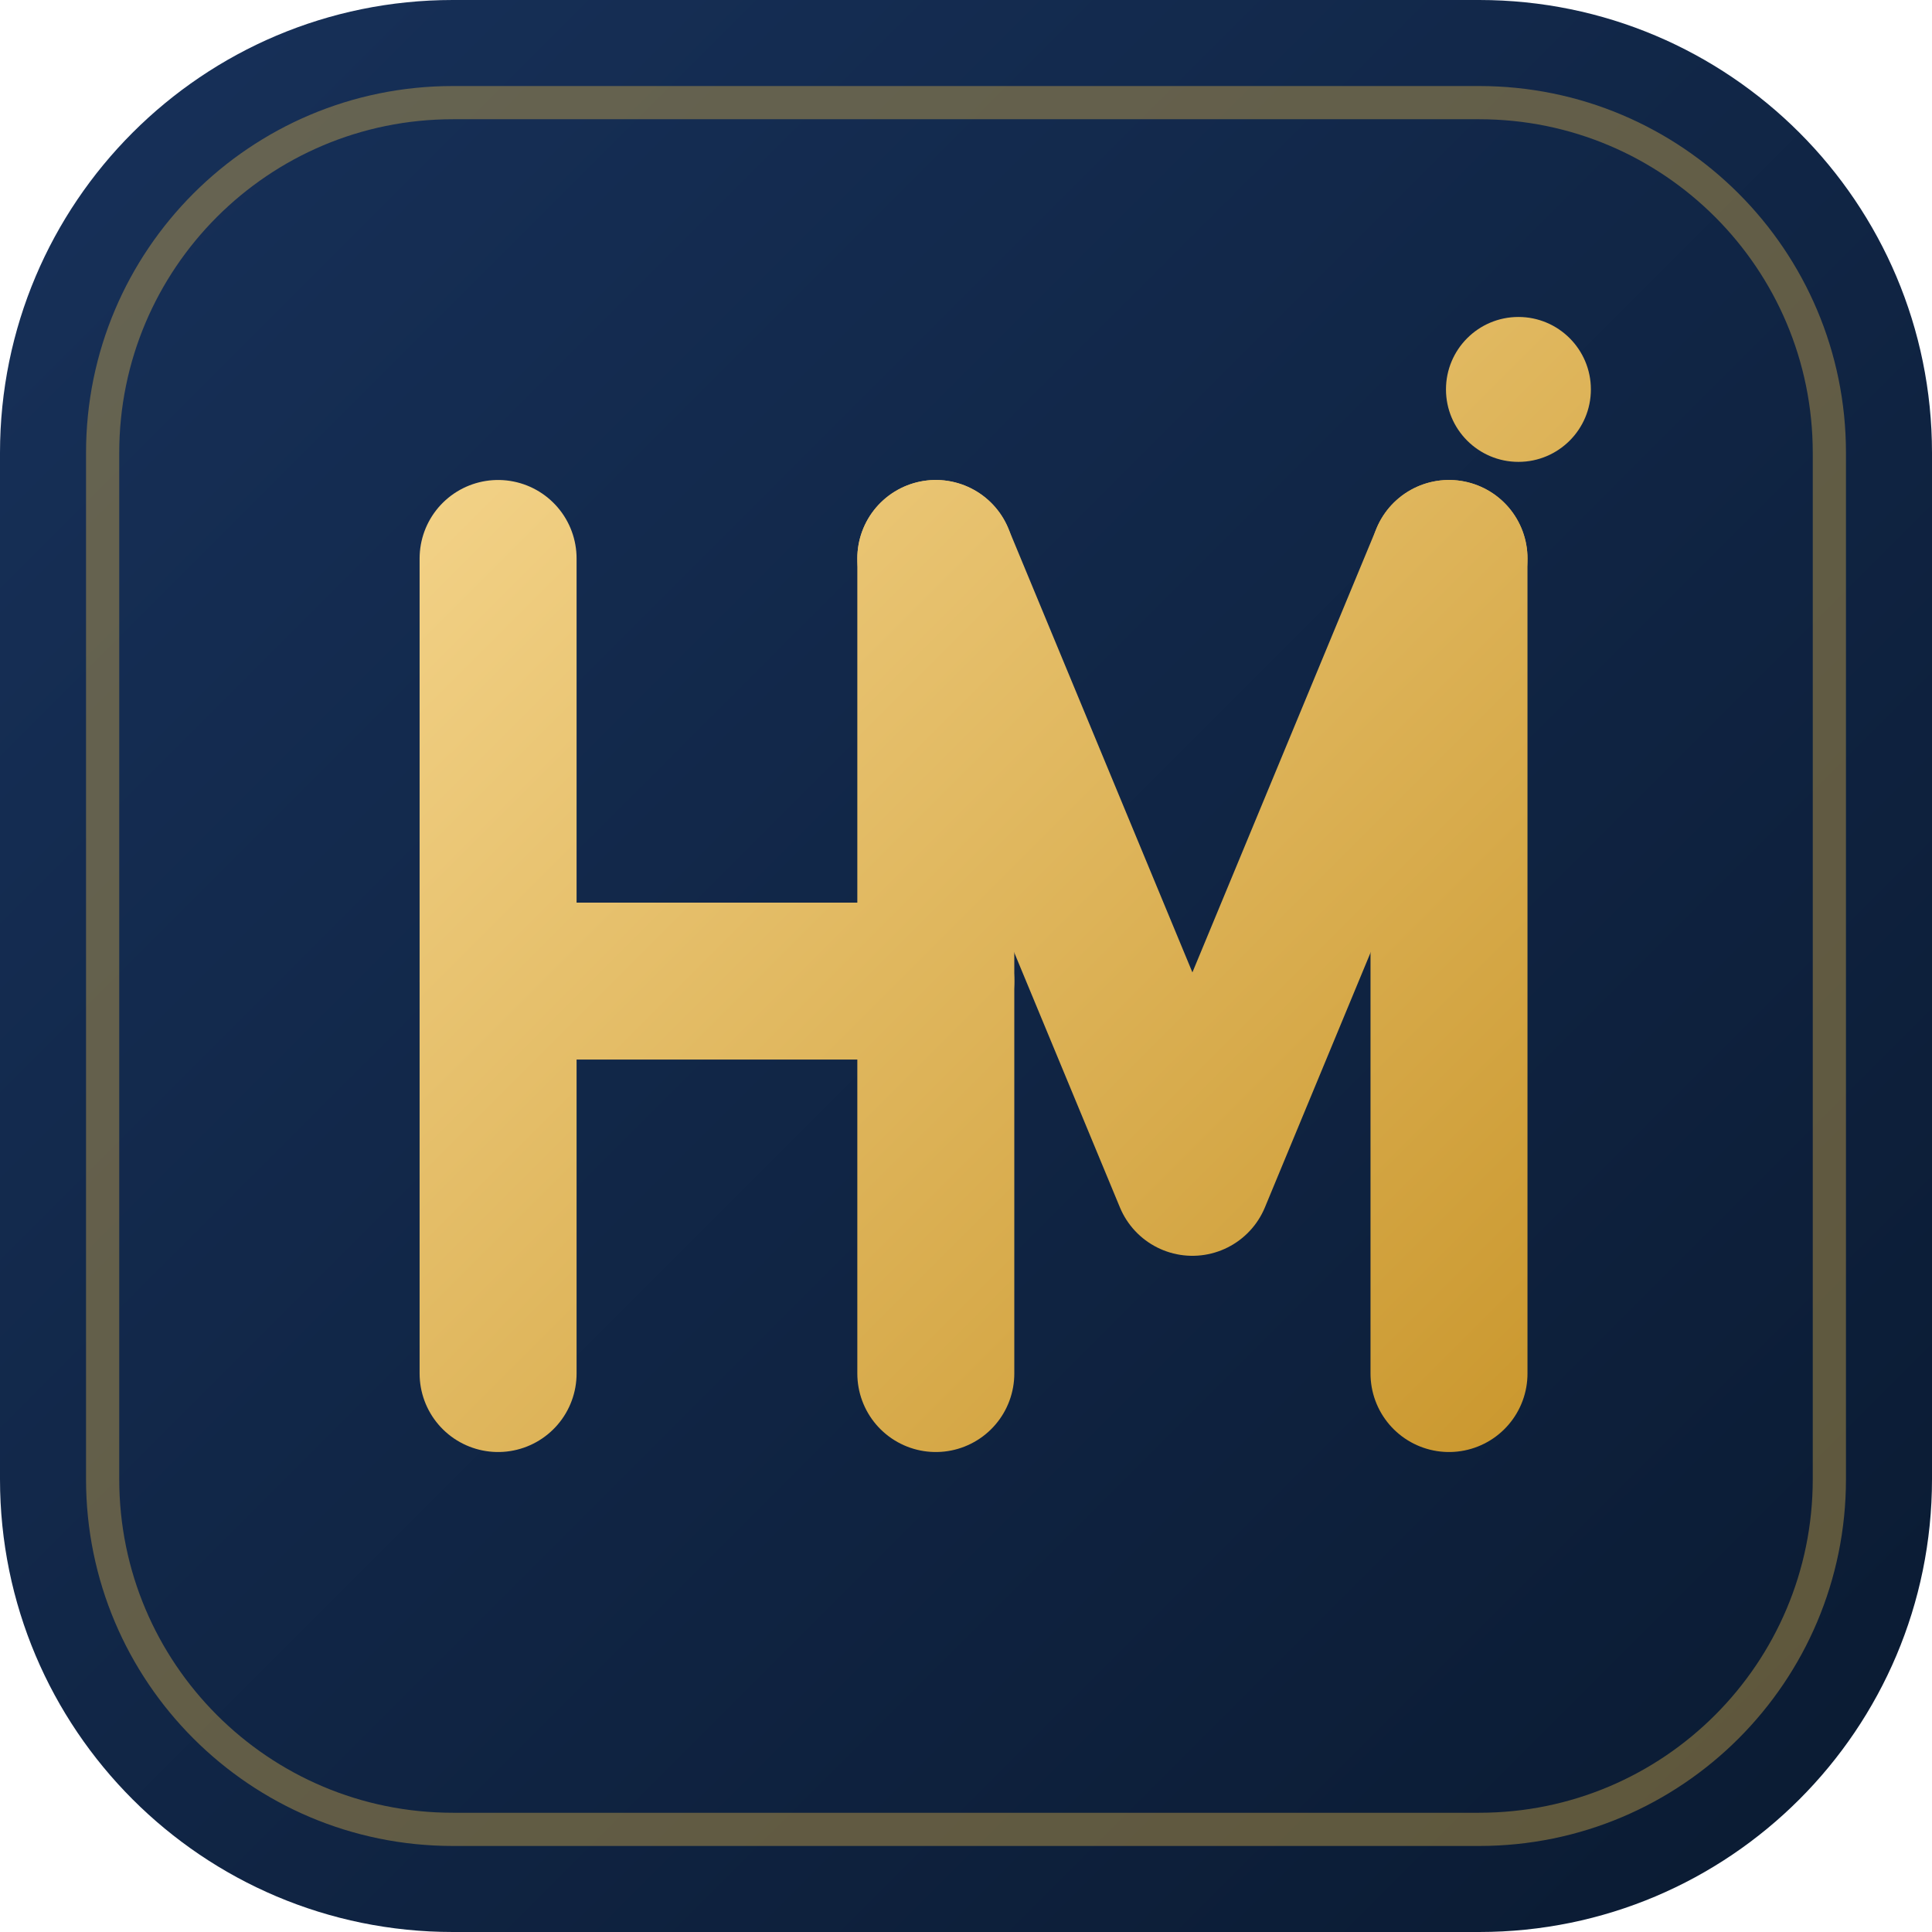
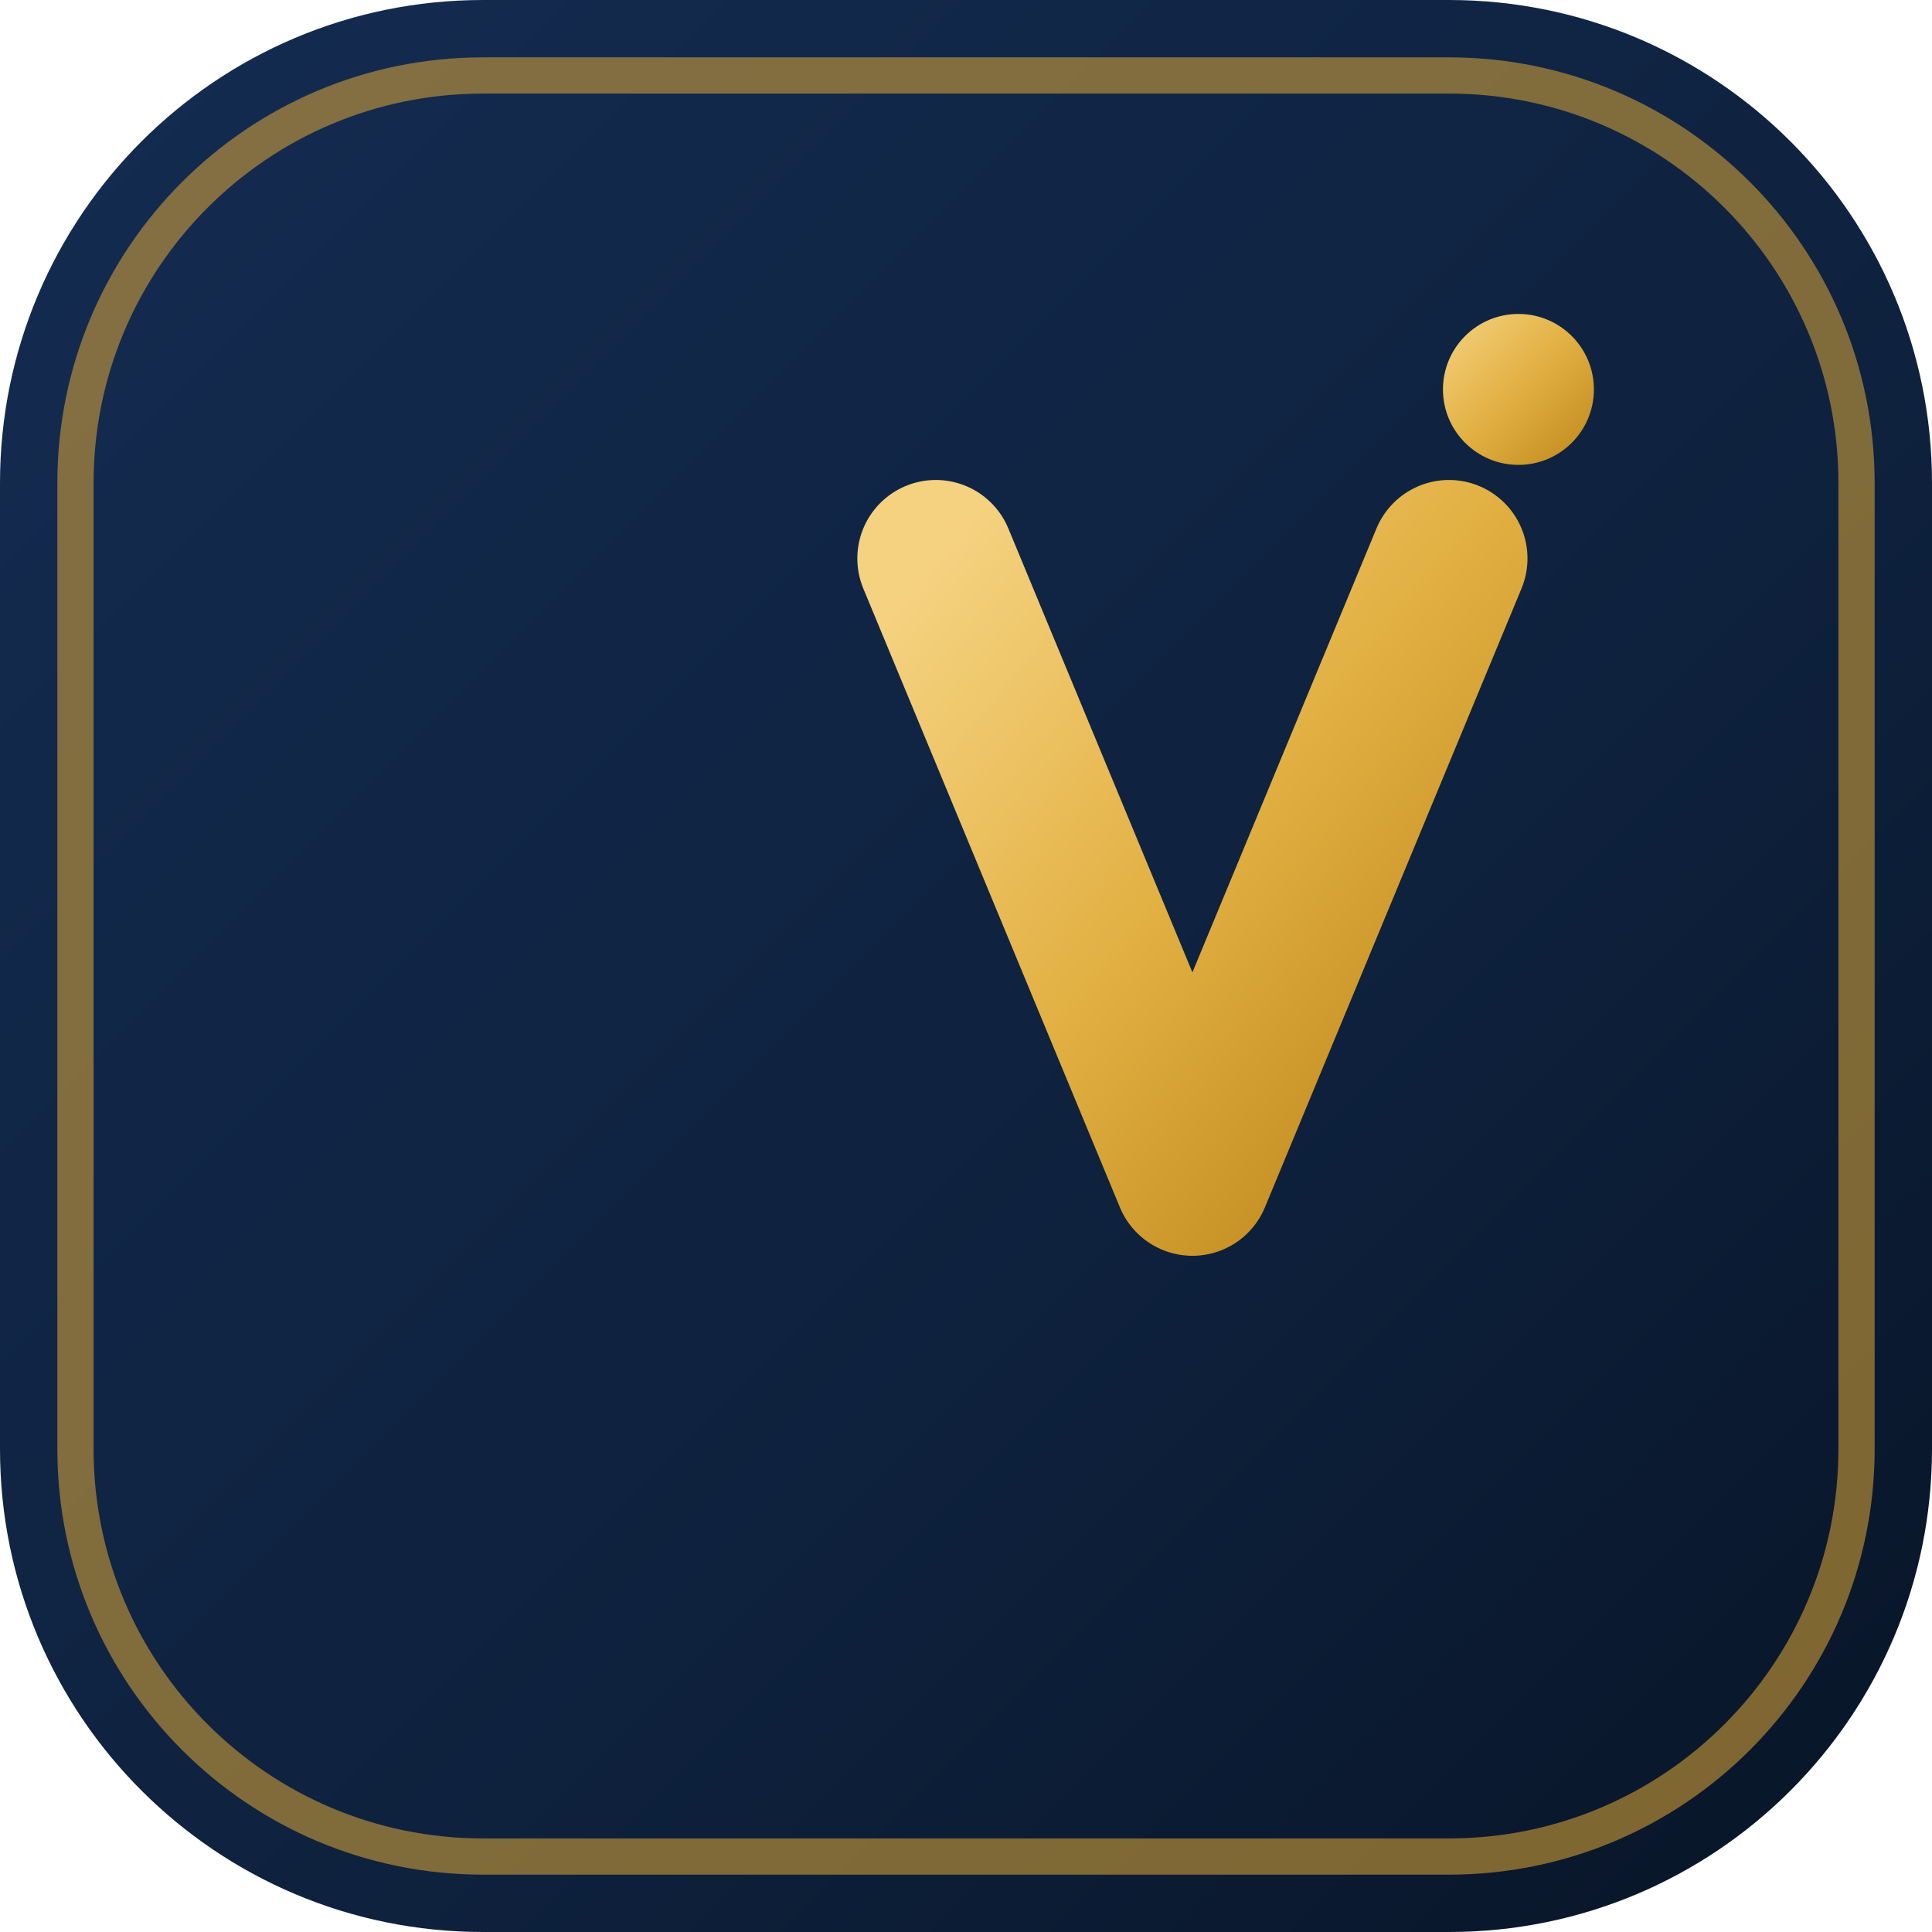
- <svg xmlns="http://www.w3.org/2000/svg" viewBox="0 0 64 64" role="img" aria-labelledby="title">
+ <svg xmlns="http://www.w3.org/2000/svg" viewBox="0 0 64 64" role="img" aria-label="HM Maths Logo">
  <defs>
-     <linearGradient id="hmGold" gradientUnits="userSpaceOnUse" x1="12" y1="12" x2="52" y2="52">
-       <stop offset="0" stop-color="#F6D78F" />
-       <stop offset="1" stop-color="#C79327" />
+     <style>
+       .navy-bg { fill: url(#navyLight); }
+       .gold-stroke { stroke: url(#goldLight); }
+       .gold-fill { fill: url(#goldLight); }
+       .border-stroke { stroke: #DDA838; stroke-opacity: 0.55; stroke-width: 1.2px; }
+       @media (prefers-color-scheme: dark) {
+         .navy-bg { fill: url(#navyDark); filter: drop-shadow(0 0 4px rgba(232, 184, 74, 0.35)); }
+         .gold-stroke { stroke: url(#goldDark); }
+         .gold-fill { fill: url(#goldDark); }
+         .border-stroke { stroke: #FFD868; stroke-opacity: 0.8; stroke-width: 1.4px; }
+       }
+     </style>
+     <linearGradient id="goldLight" x1="0%" y1="0%" x2="100%" y2="100%">
+       <stop offset="0%" stop-color="#F5D280" />
+       <stop offset="50%" stop-color="#E2B042" />
+       <stop offset="100%" stop-color="#BD861B" />
    </linearGradient>
-     <linearGradient id="hmNavy" gradientUnits="userSpaceOnUse" x1="0" y1="0" x2="64" y2="64">
-       <stop offset="0" stop-color="#17315A" />
-       <stop offset="1" stop-color="#0A1A31" />
+     <linearGradient id="navyLight" x1="0%" y1="0%" x2="100%" y2="100%">
+       <stop offset="0%" stop-color="#142C52" />
+       <stop offset="60%" stop-color="#0E213D" />
+       <stop offset="100%" stop-color="#081426" />
+     </linearGradient>
+     <linearGradient id="goldDark" x1="0%" y1="0%" x2="100%" y2="100%">
+       <stop offset="0%" stop-color="#FFF3C4" />
+       <stop offset="40%" stop-color="#FFD45A" />
+       <stop offset="100%" stop-color="#E5A61E" />
+     </linearGradient>
+     <linearGradient id="navyDark" x1="0%" y1="0%" x2="100%" y2="100%">
+       <stop offset="0%" stop-color="#1A3866" />
+       <stop offset="50%" stop-color="#0E203B" />
+       <stop offset="100%" stop-color="#050C17" />
    </linearGradient>
  </defs>
-   <rect width="64" height="64" rx="15" fill="url(#hmNavy)" />
-   <rect x="3.4" y="3.4" width="57.2" height="57.2" rx="11.6" fill="none" stroke="#E8B84A" stroke-opacity=".38" stroke-width="1.1" />
-   <g fill="none" stroke="url(#hmGold)" stroke-width="5.2" stroke-linecap="round" stroke-linejoin="round">
+   <rect class="navy-bg" width="64" height="64" rx="16" />
+   <rect class="border-stroke" x="2.5" y="2.5" width="59" height="59" rx="13.5" fill="none" />
+   <g class="gold-stroke" fill="none" stroke-width="5.2" stroke-linecap="round" stroke-linejoin="round">
    <path d="M16.5 18.5v27" />
    <path d="M31 18.5v27" />
    <path d="M16.5 32.5h14.5" />
    <path d="M31 18.5l8.5 20.5 8.5-20.5" />
    <path d="M48 18.5v27" />
  </g>
-   <circle cx="50.3" cy="12.9" r="2.4" fill="url(#hmGold)" />
+   <circle class="gold-fill" cx="50.3" cy="12.9" r="2.5" />
</svg>
